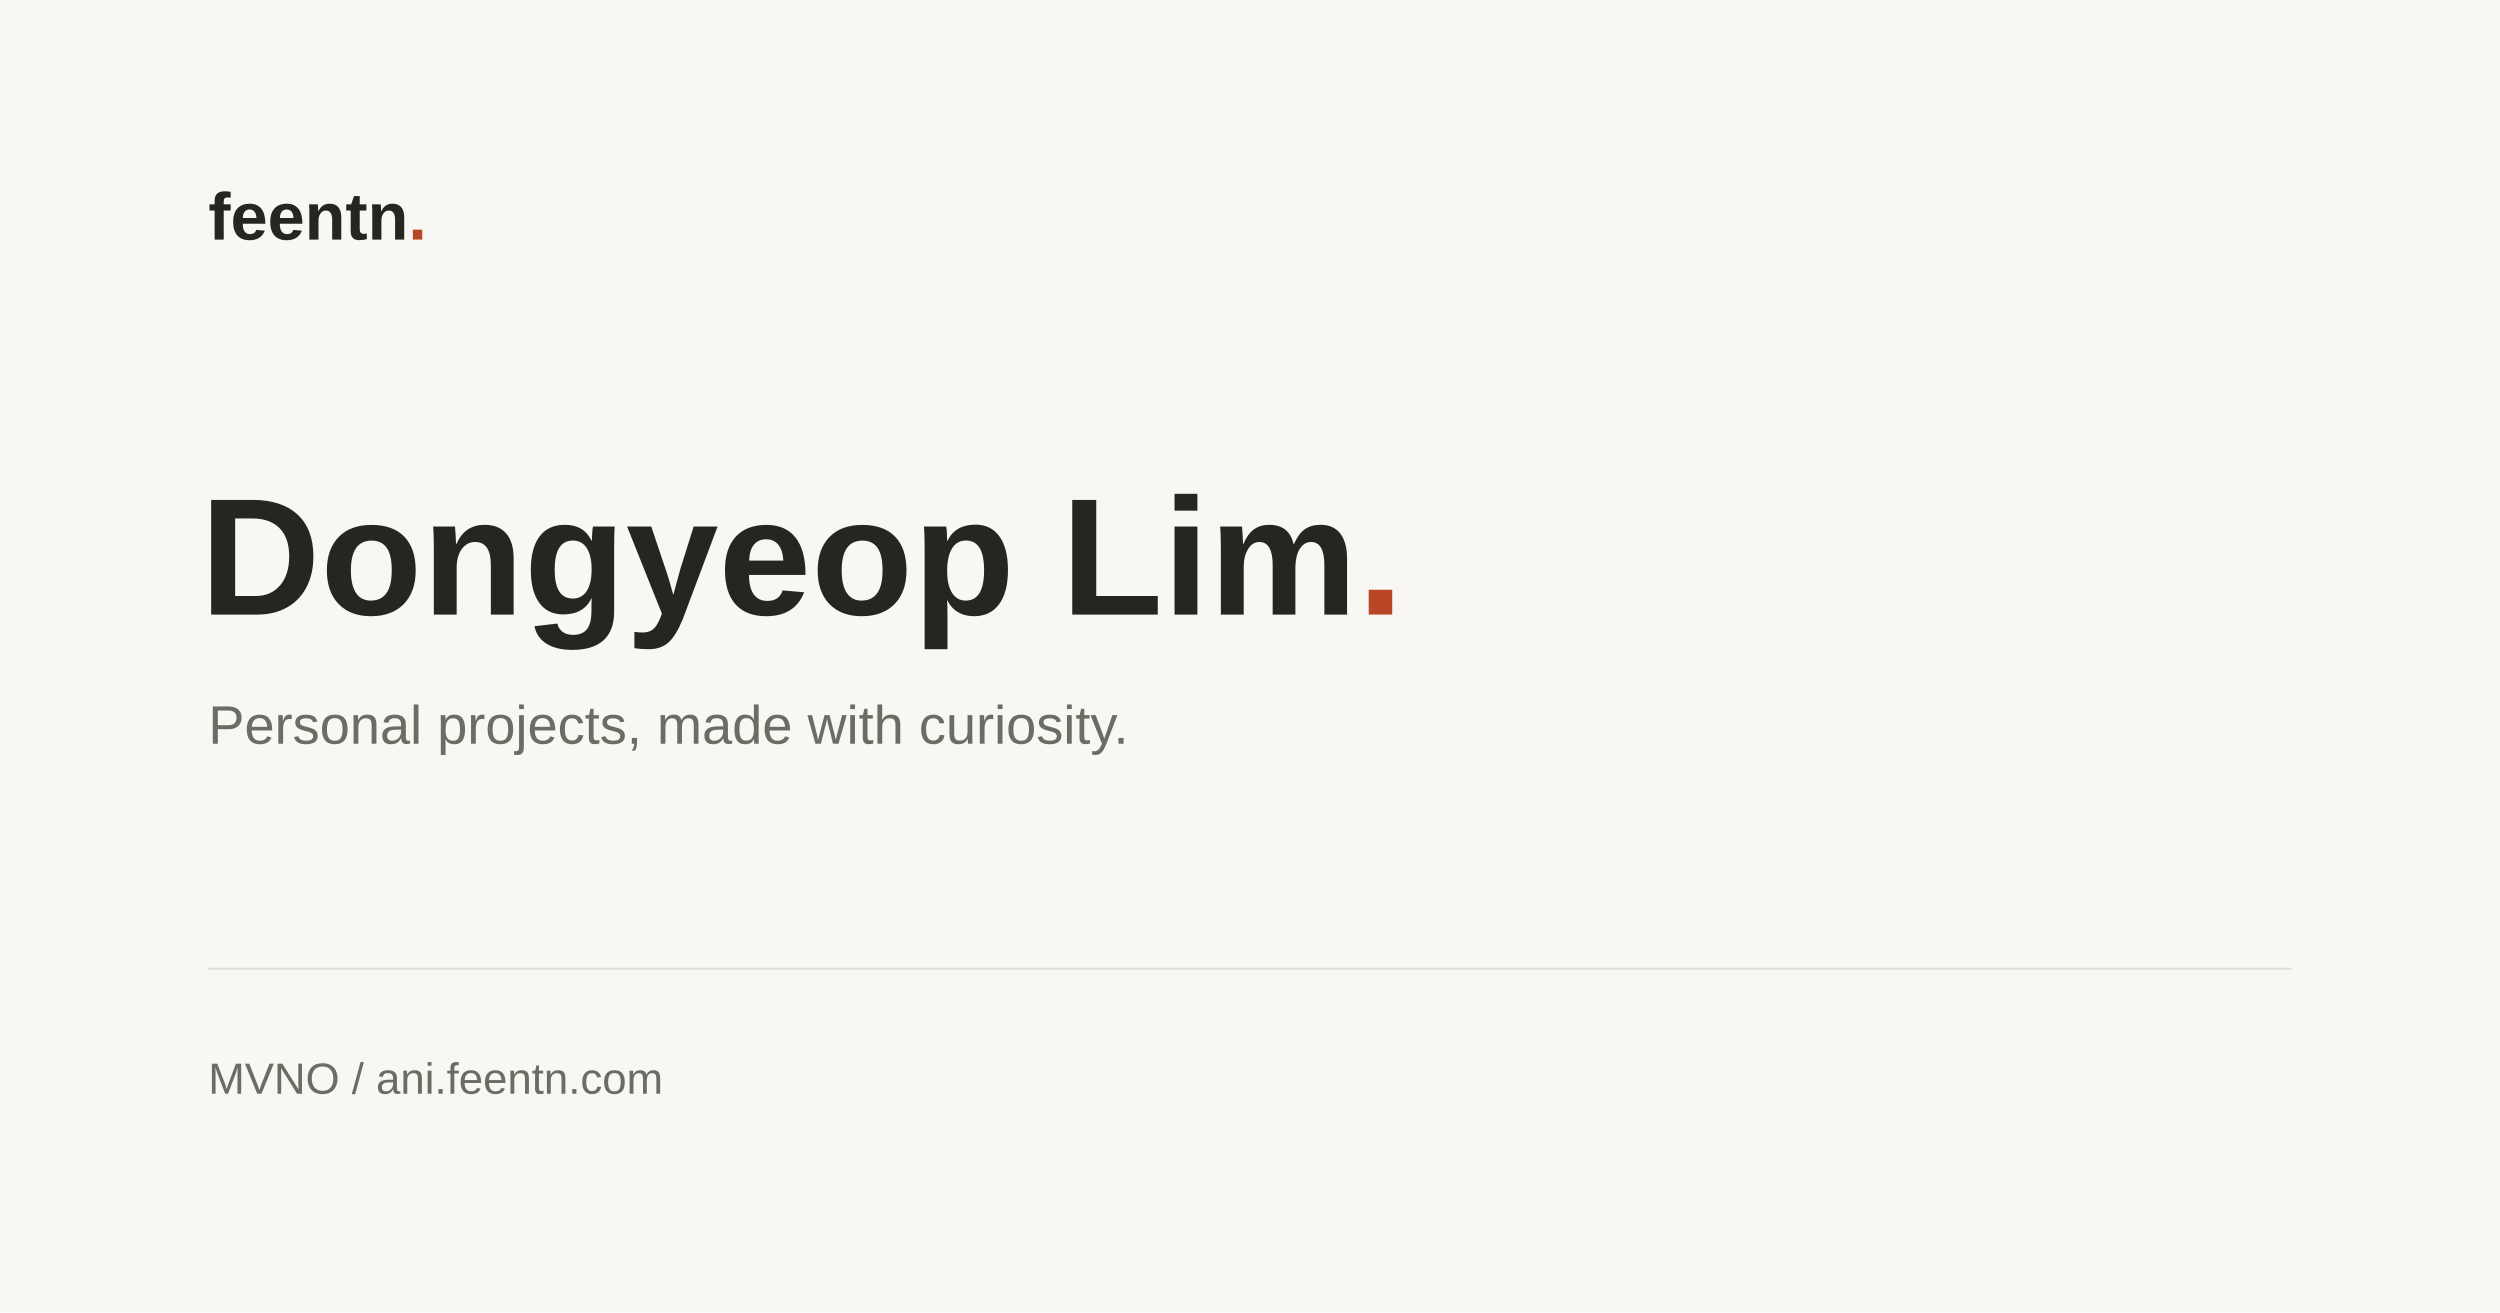
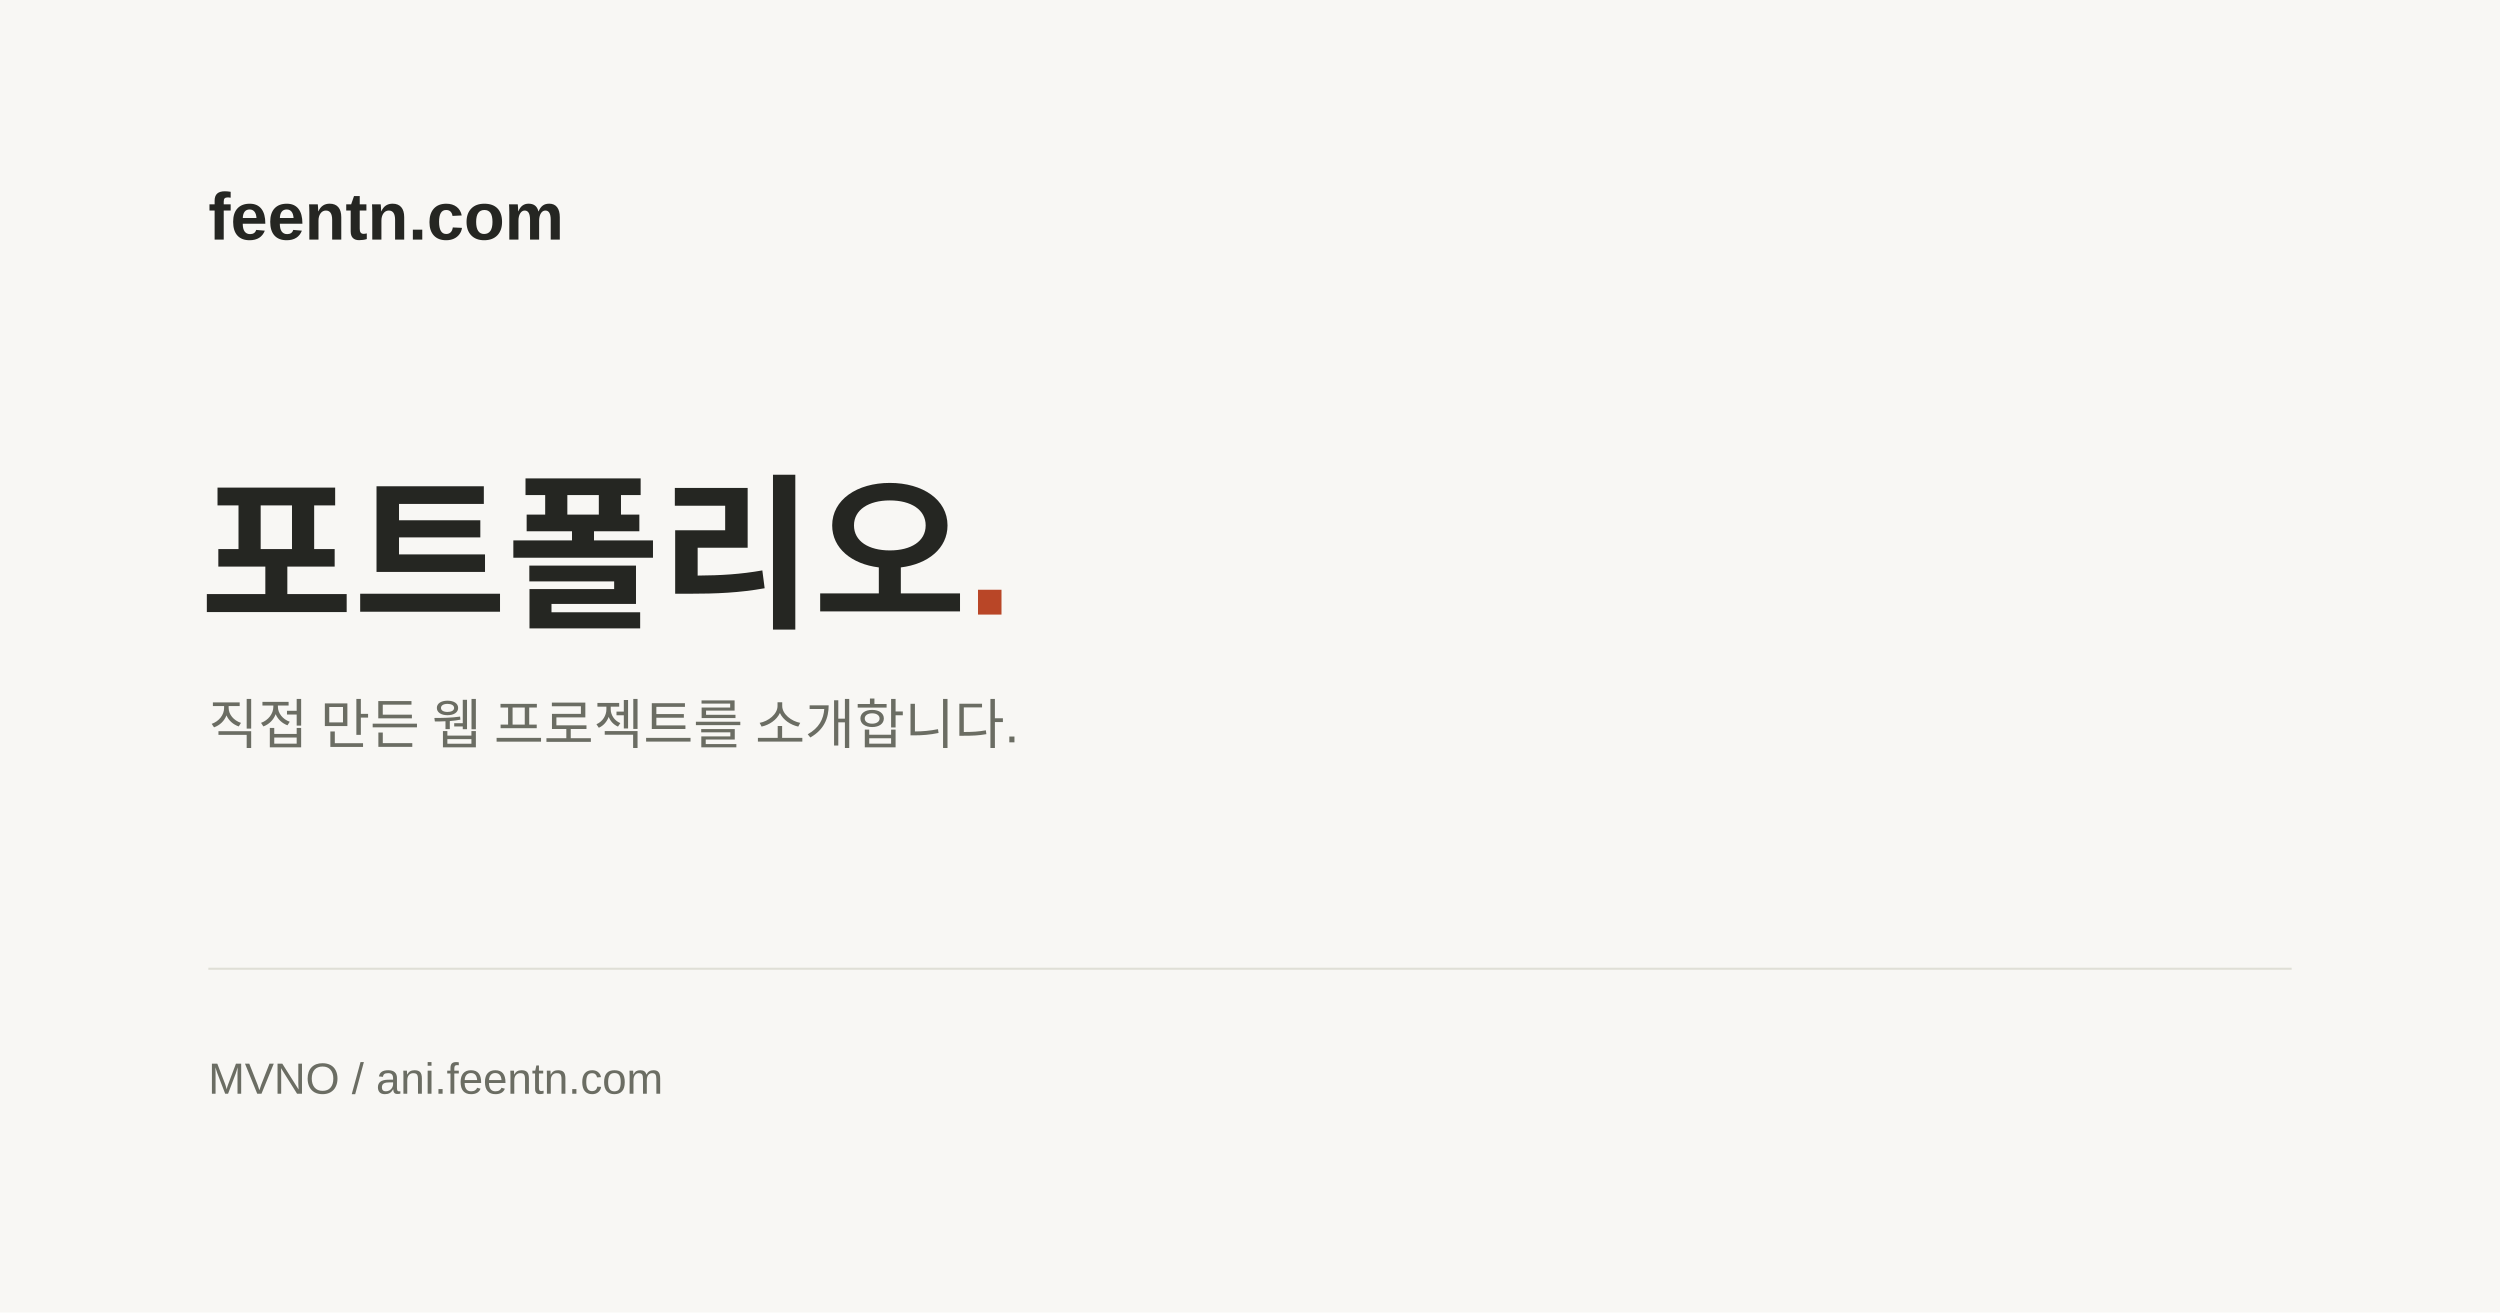
<svg xmlns="http://www.w3.org/2000/svg" width="1200" height="630" viewBox="0 0 1200 630">
  <rect width="1200" height="630" fill="#f8f7f4" />
-   <text x="100" y="115" fill="#252622" font-family="Arial,sans-serif" font-size="32" font-weight="600">feentn<tspan fill="#b94627">.</tspan>
+   <text x="100" y="115" fill="#252622" font-family="Arial,sans-serif" font-size="32" font-weight="600">feentn.com</text>
+   <text x="96" y="295" fill="#252622" font-family="Arial,sans-serif" font-size="80" font-weight="600">포트폴리오<tspan fill="#b94627">.</tspan>
  </text>
-   <text x="96" y="295" fill="#252622" font-family="Arial,sans-serif" font-size="80" font-weight="600">Dongyeop Lim<tspan fill="#b94627">.</tspan>
-   </text>
-   <text x="100" y="357" fill="#6b6d63" font-family="Arial,sans-serif" font-size="26">Personal projects, made with curiosity.</text>
+   <text x="100" y="357" fill="#6b6d63" font-family="Arial,sans-serif" font-size="26">직접 만든 웹 프로젝트를 소개합니다.</text>
  <path d="M100 465H1100" stroke="#dfdfd6" />
  <text x="100" y="525" fill="#6b6d63" font-family="Arial,sans-serif" font-size="21">MVNO / ani.feentn.com</text>
</svg>
